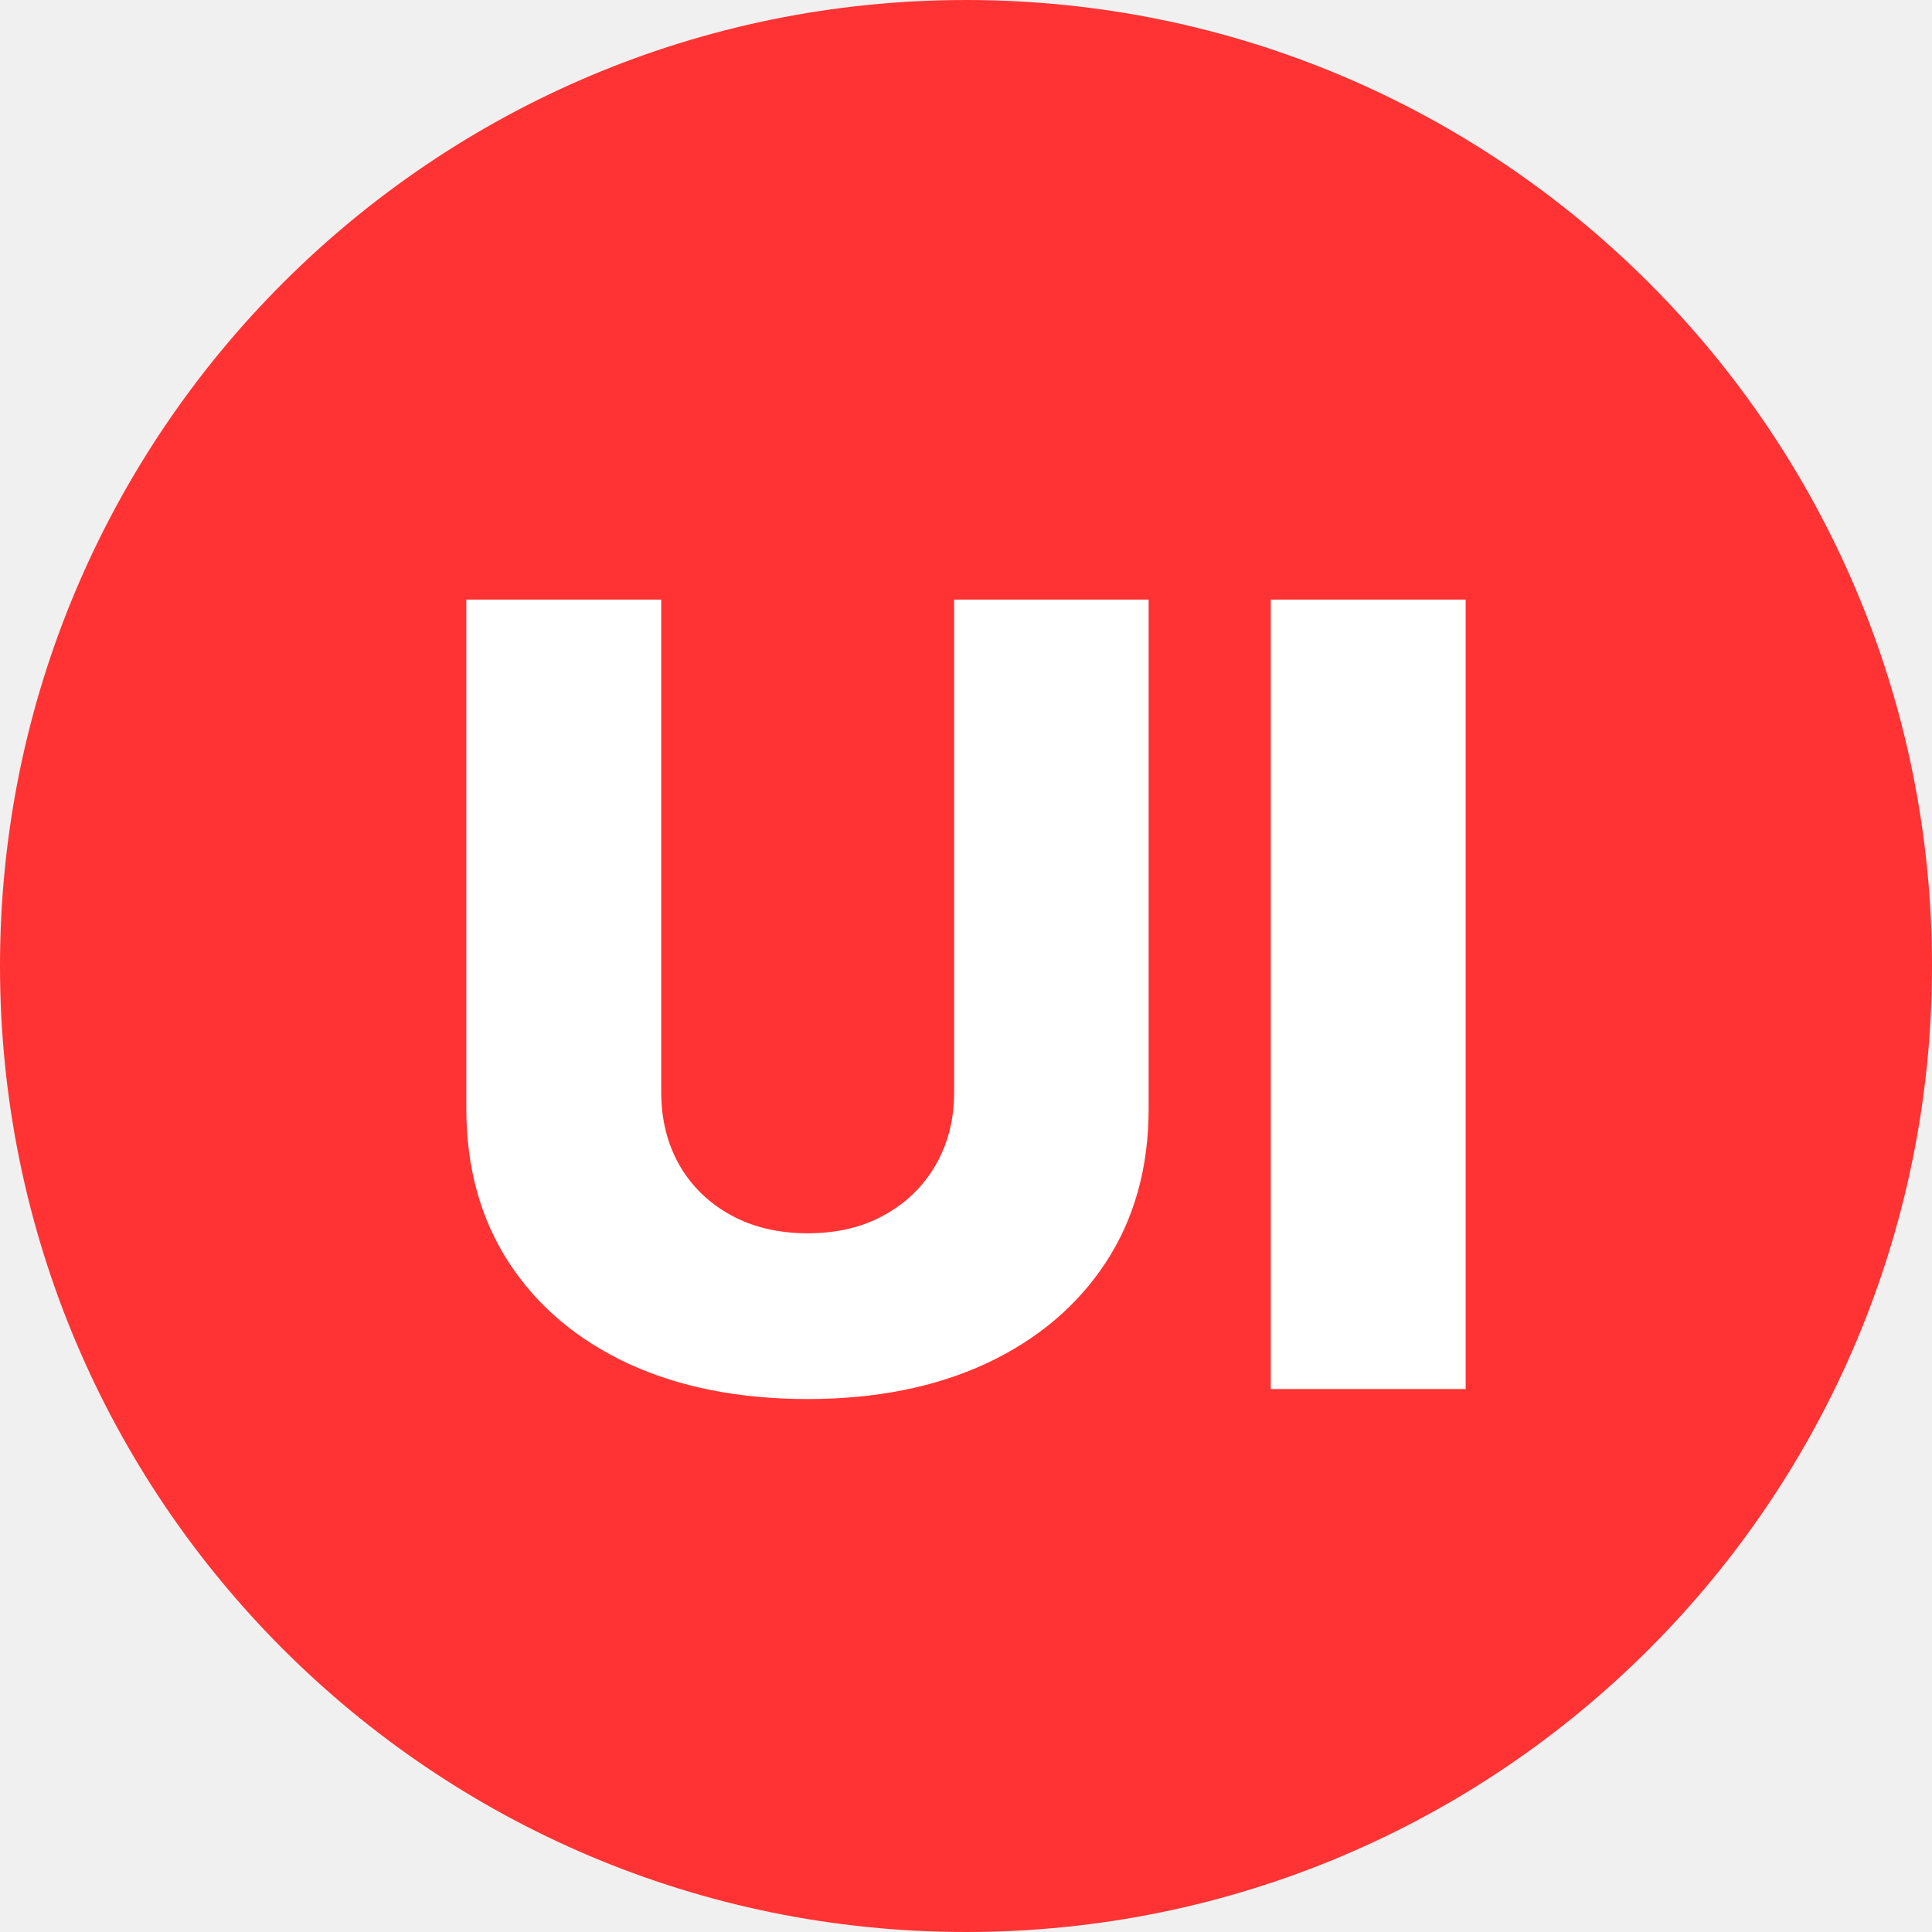
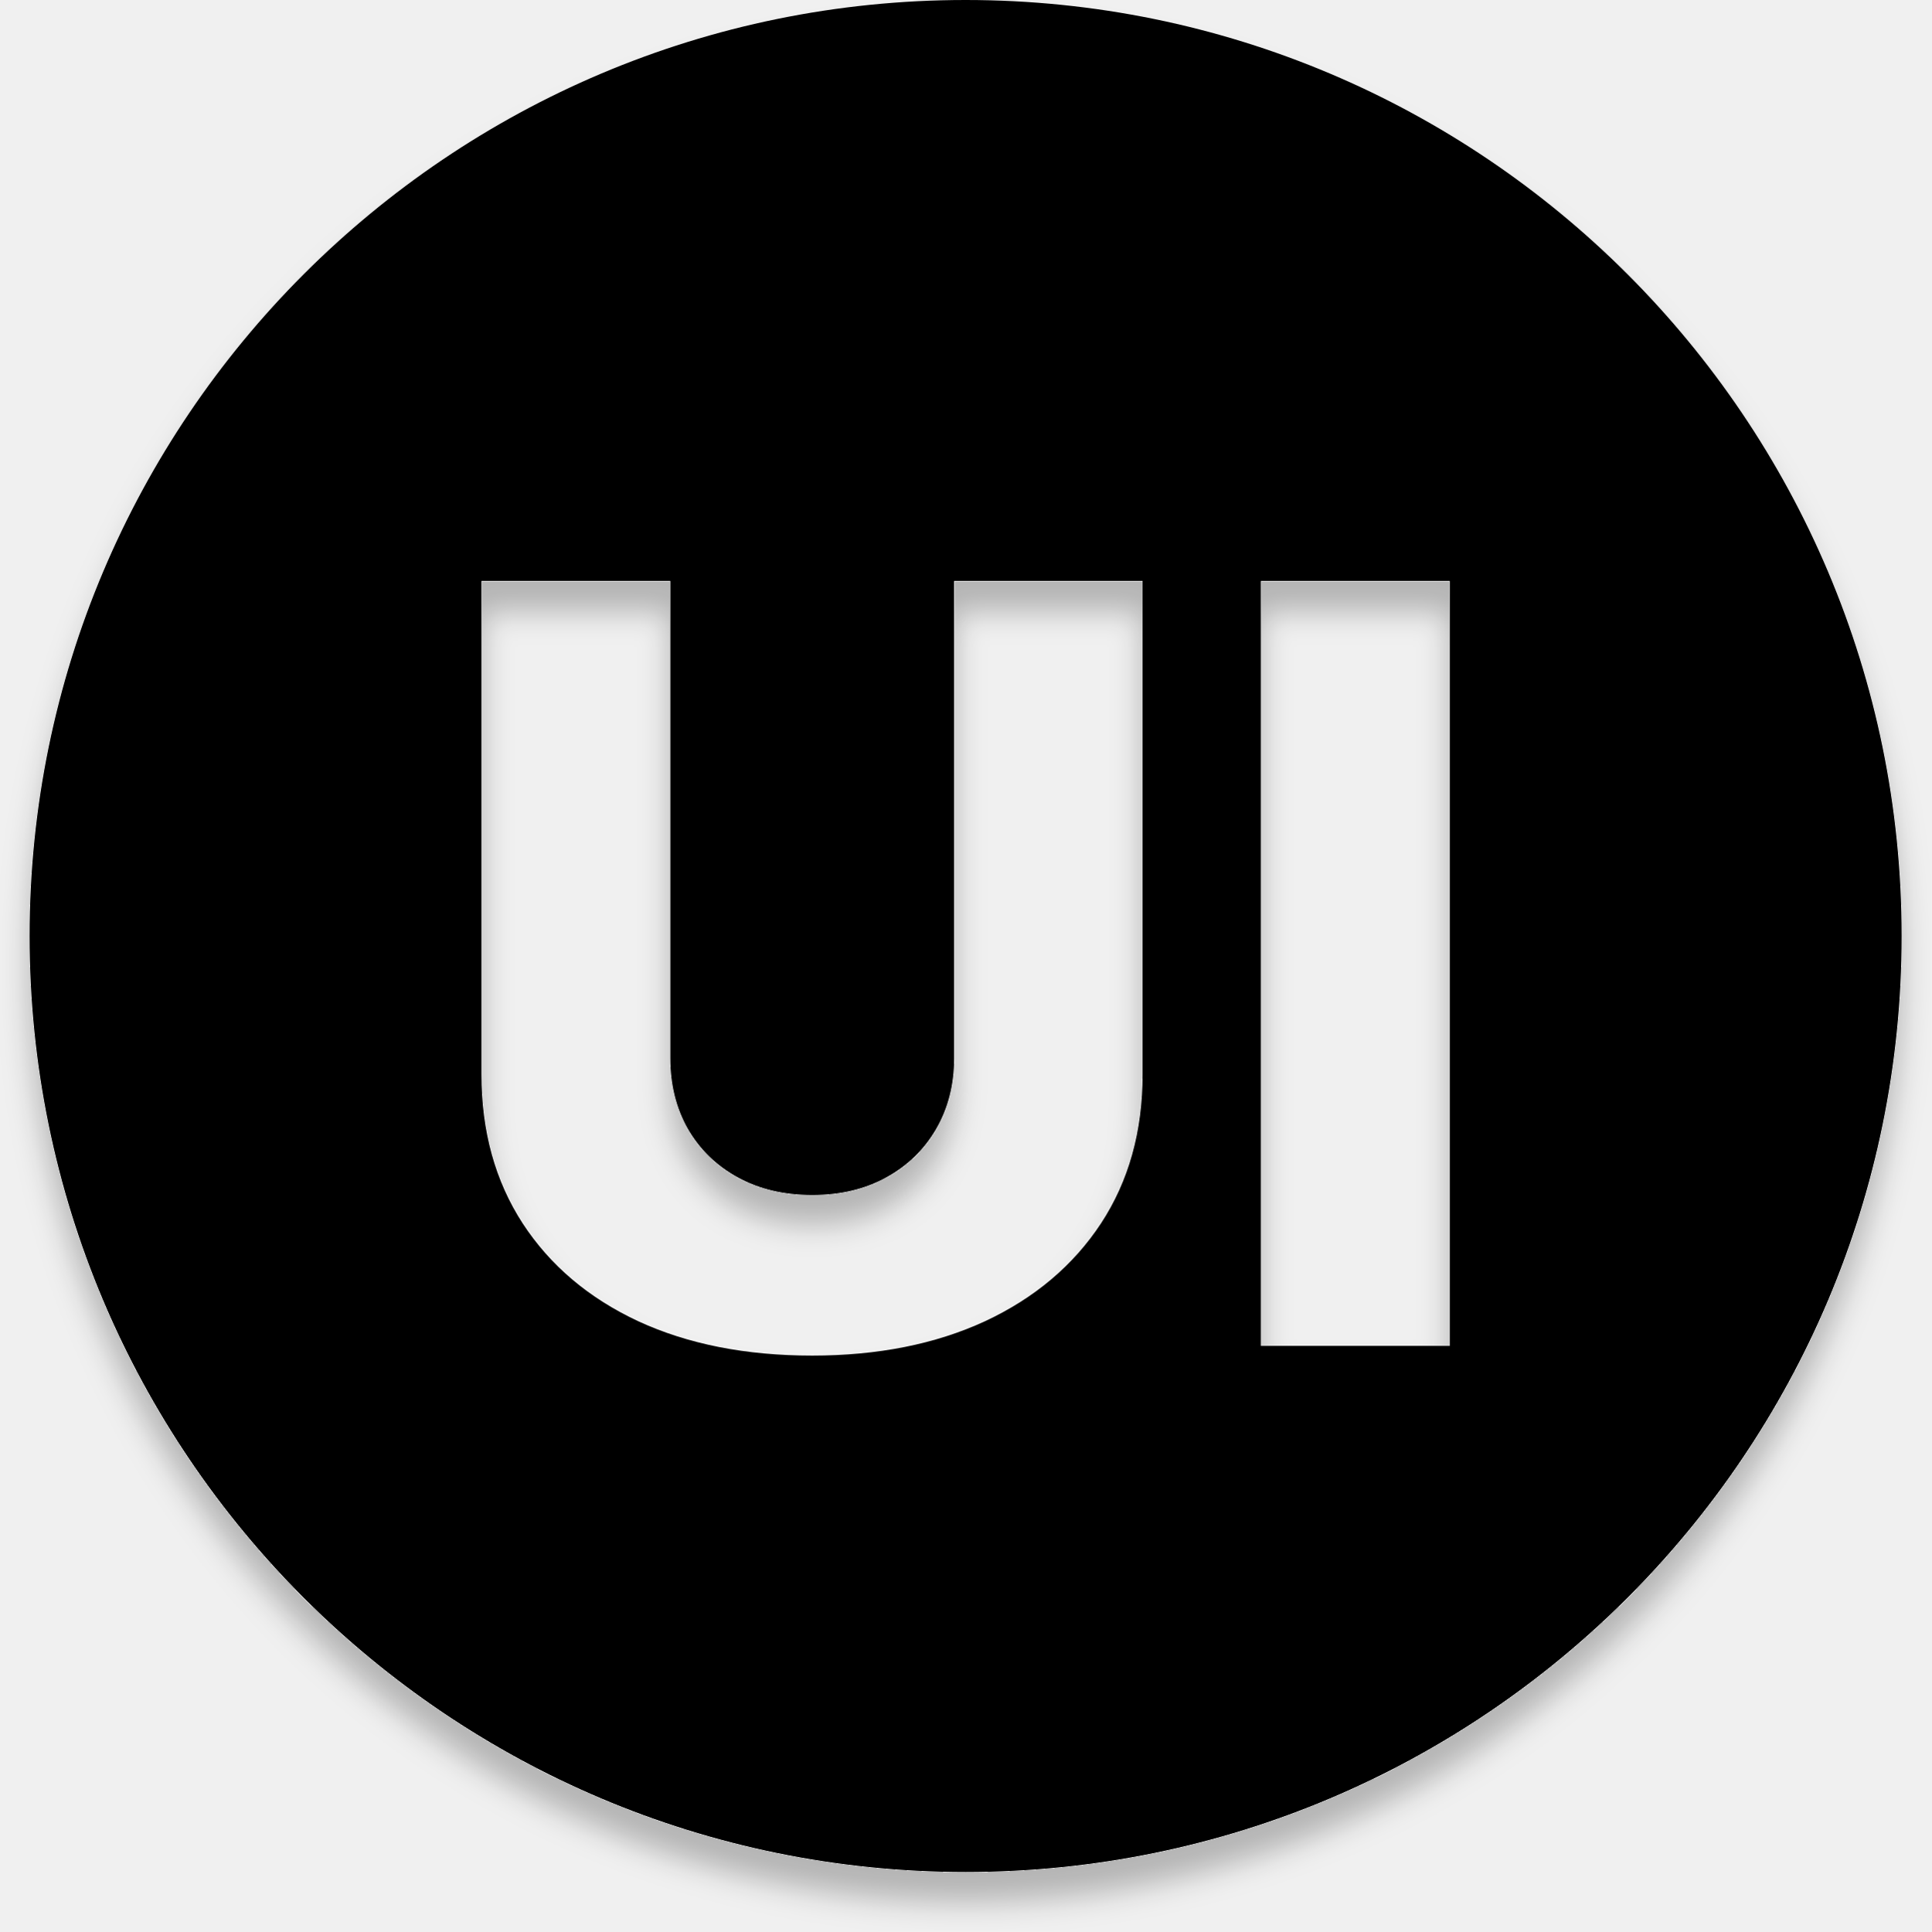
- <svg xmlns="http://www.w3.org/2000/svg" width="379" height="379" viewBox="0 0 379 379" fill="none">
-   <path d="M189.5 379C84.842 379 0 294.158 0 189.5C0 84.842 84.842 4.09344e-06 189.5 4.09344e-06C294.158 4.09344e-06 379 84.842 379 189.5C379 294.158 294.158 379 189.5 379Z" fill="#ff3333" />
-   <path d="M225.326 117.621H187.173V214.258C187.173 219.601 185.963 224.365 183.543 228.549C181.124 232.733 177.751 236.01 173.426 238.379C169.153 240.749 164.158 241.933 158.443 241.933C152.728 241.933 147.708 240.749 143.383 238.379C139.058 236.01 135.685 232.733 133.265 228.549C130.897 224.365 129.713 219.601 129.713 214.258V117.621H91.483V217.509C91.483 229.053 94.263 239.11 99.824 247.68C105.385 256.2 113.185 262.803 123.225 267.492C133.265 272.129 145.005 274.448 158.443 274.448C171.727 274.448 183.389 272.129 193.429 267.492C203.469 262.803 211.296 256.2 216.908 247.68C222.52 239.11 225.326 229.053 225.326 217.509V117.621ZM287.517 272.482V117.621H249.287V272.482H287.517Z" fill="#ffffff" />
+ <svg xmlns="http://www.w3.org/2000/svg" width="261" height="261" viewBox="0 0 261 261" fill="none">
+   <g filter="url(#filter0_d_102_2)">
+     <path fill-rule="evenodd" clip-rule="evenodd" d="M130.5 253C60.636 253 4 196.364 4 126.5C4 56.636 60.636 -1.76393e-05 130.5 -1.76393e-05C200.364 -1.76393e-05 257 56.636 257 126.5C257 196.364 200.364 253 130.5 253ZM154.416 78.517H128.947V143.027C128.947 146.594 128.139 149.774 126.524 152.567C124.908 155.36 122.657 157.548 119.77 159.129C116.917 160.711 113.583 161.502 109.768 161.502C105.953 161.502 102.602 160.711 99.715 159.129C96.828 157.548 94.576 155.36 92.961 152.567C91.38 149.774 90.589 146.594 90.589 143.027V78.517H65.069V145.198C65.069 152.904 66.925 159.617 70.637 165.338C74.349 171.025 79.556 175.433 86.258 178.563C92.961 181.659 100.797 183.207 109.768 183.207C118.636 183.207 126.421 181.659 133.123 178.563C139.825 175.433 145.05 171.025 148.796 165.338C152.542 159.617 154.416 152.904 154.416 145.198V78.517ZM195.931 181.894V78.517H170.411V181.894H195.931Z" fill="black" />
+   </g>
+   <defs>
+     <filter id="filter0_d_102_2" x="0" y="0" width="261" height="261" filterUnits="userSpaceOnUse" color-interpolation-filters="sRGB">
+       <feFlood flood-opacity="0" result="BackgroundImageFix" />
+       <feColorMatrix in="SourceAlpha" type="matrix" values="0 0 0 0 0 0 0 0 0 0 0 0 0 0 0 0 0 0 127 0" result="hardAlpha" />
+       <feOffset dy="4" />
+       <feGaussianBlur stdDeviation="2" />
+       <feComposite in2="hardAlpha" operator="out" />
+       <feColorMatrix type="matrix" values="0 0 0 0 0 0 0 0 0 0 0 0 0 0 0 0 0 0 0.25 0" />
+       <feBlend mode="normal" in2="BackgroundImageFix" result="effect1_dropShadow_102_2" />
+       <feBlend mode="normal" in="SourceGraphic" in2="effect1_dropShadow_102_2" result="shape" />
+     </filter>
+   </defs>
</svg>
